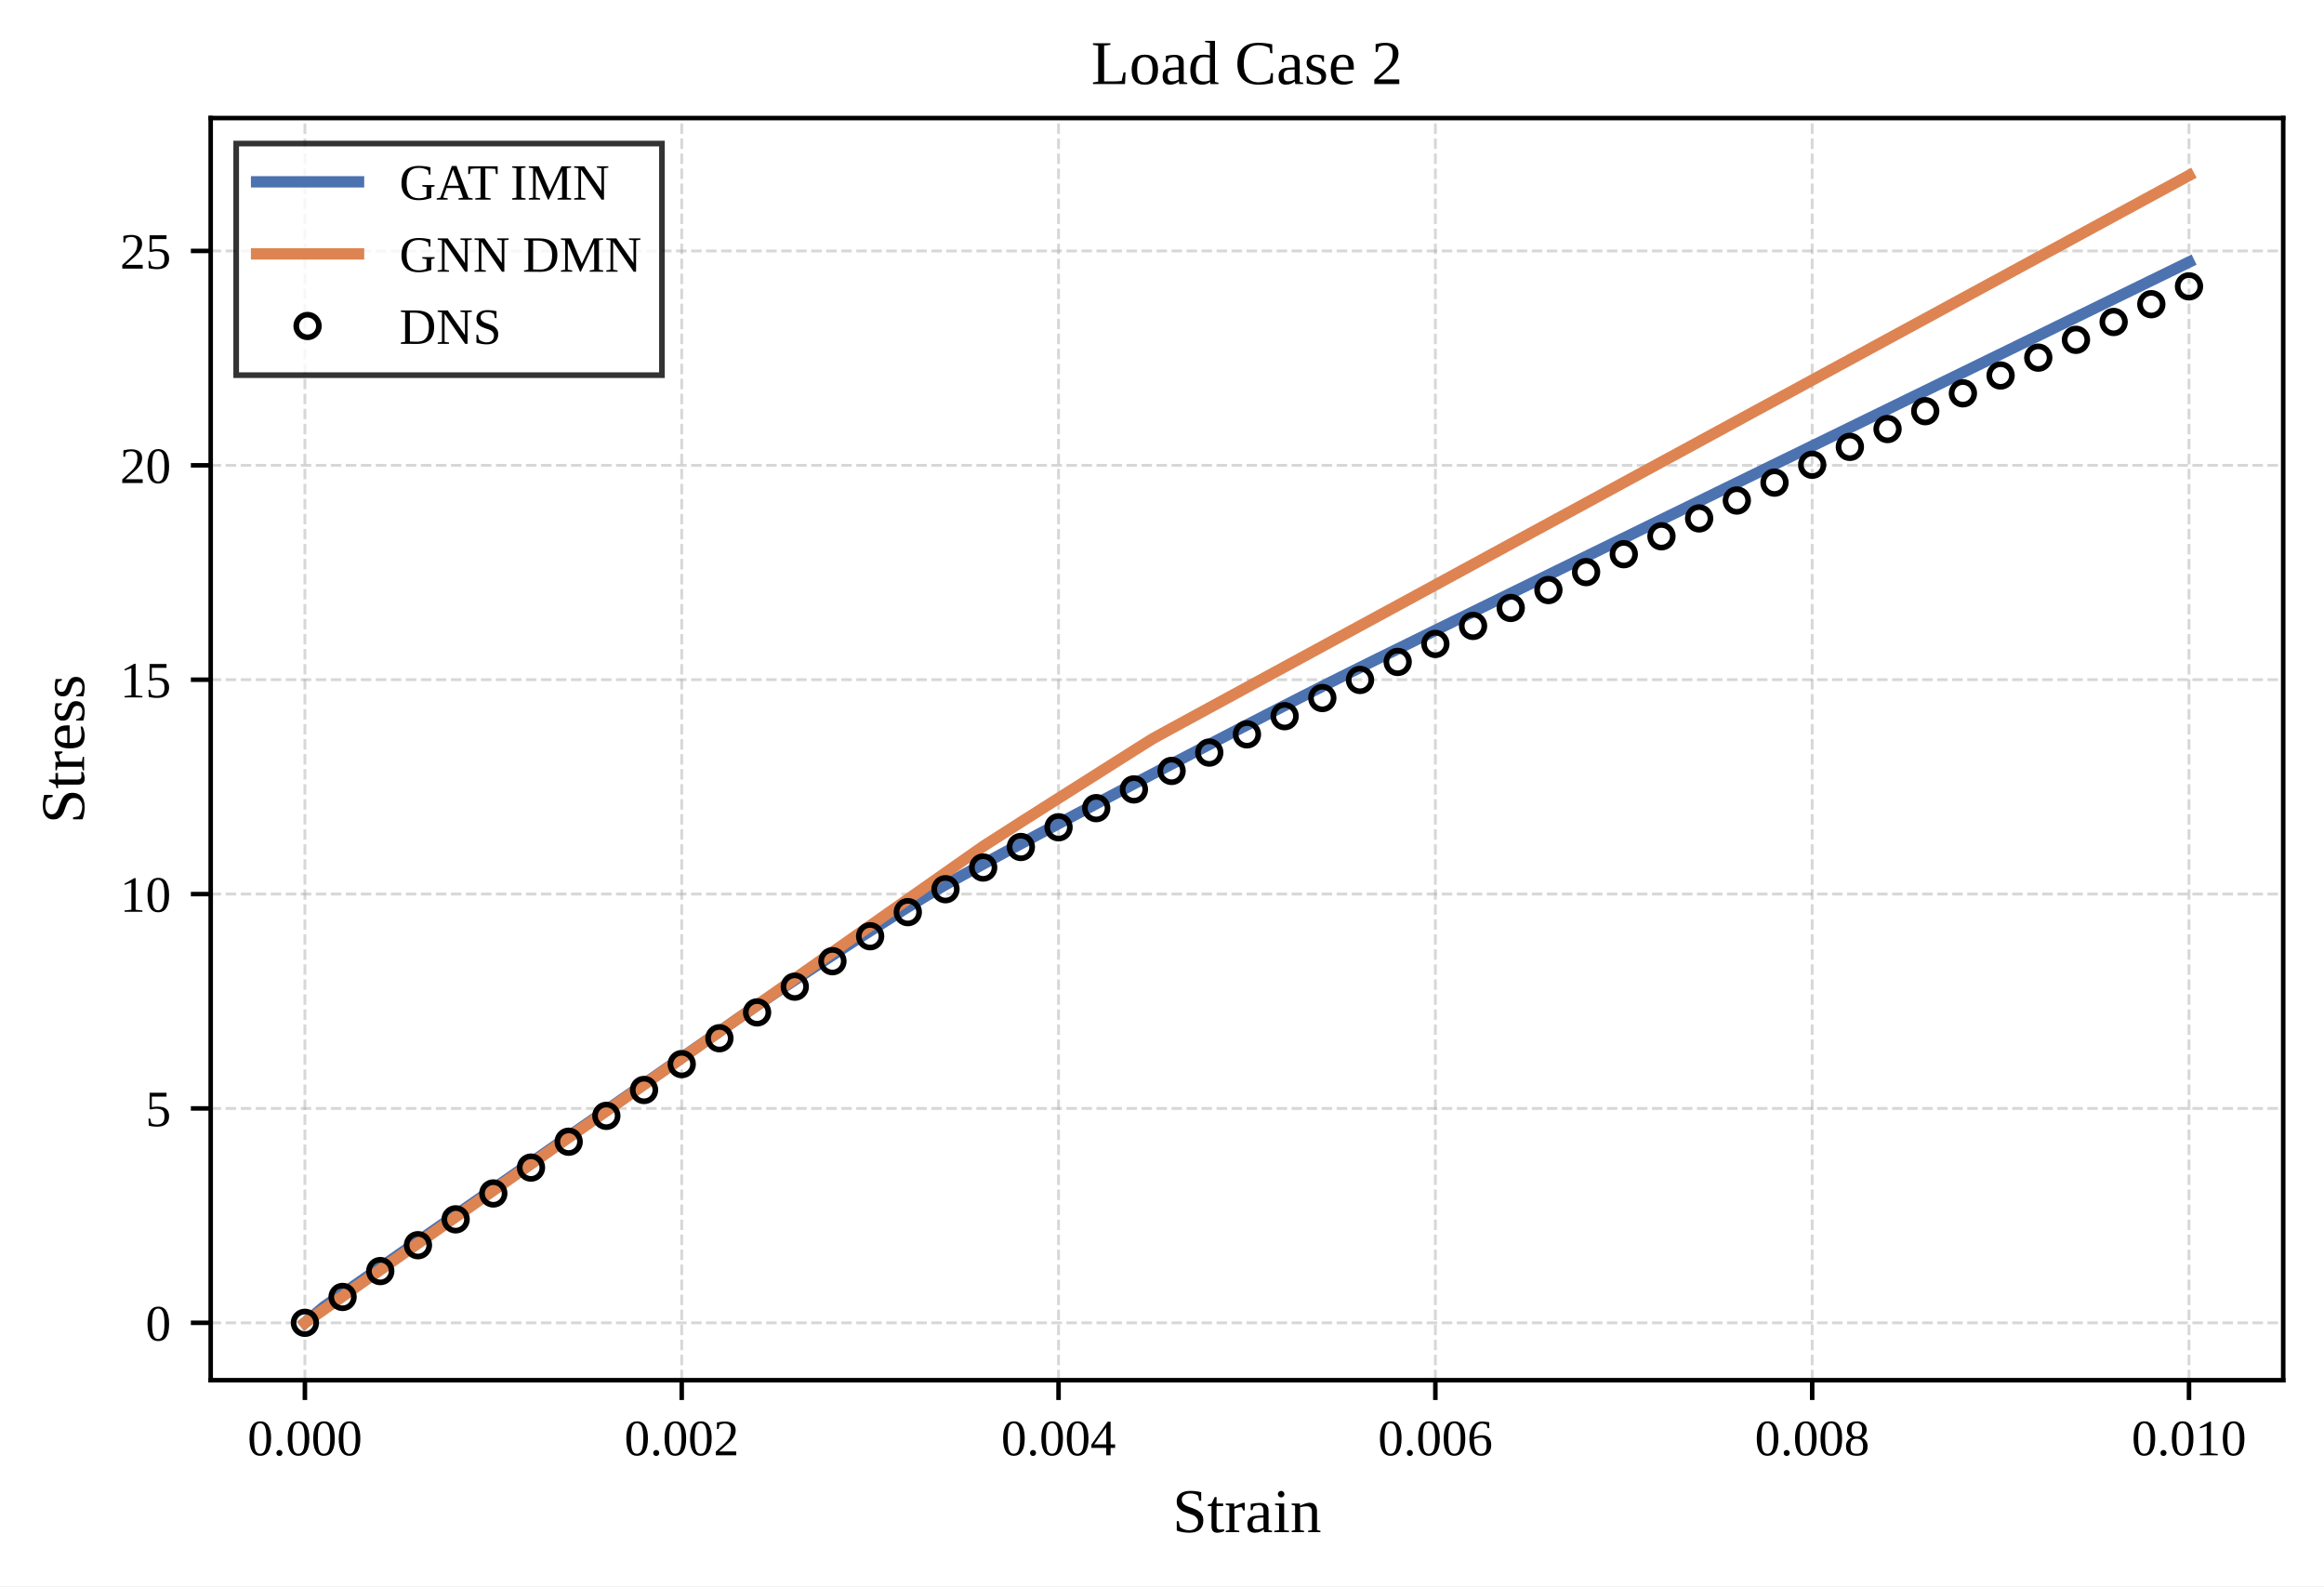
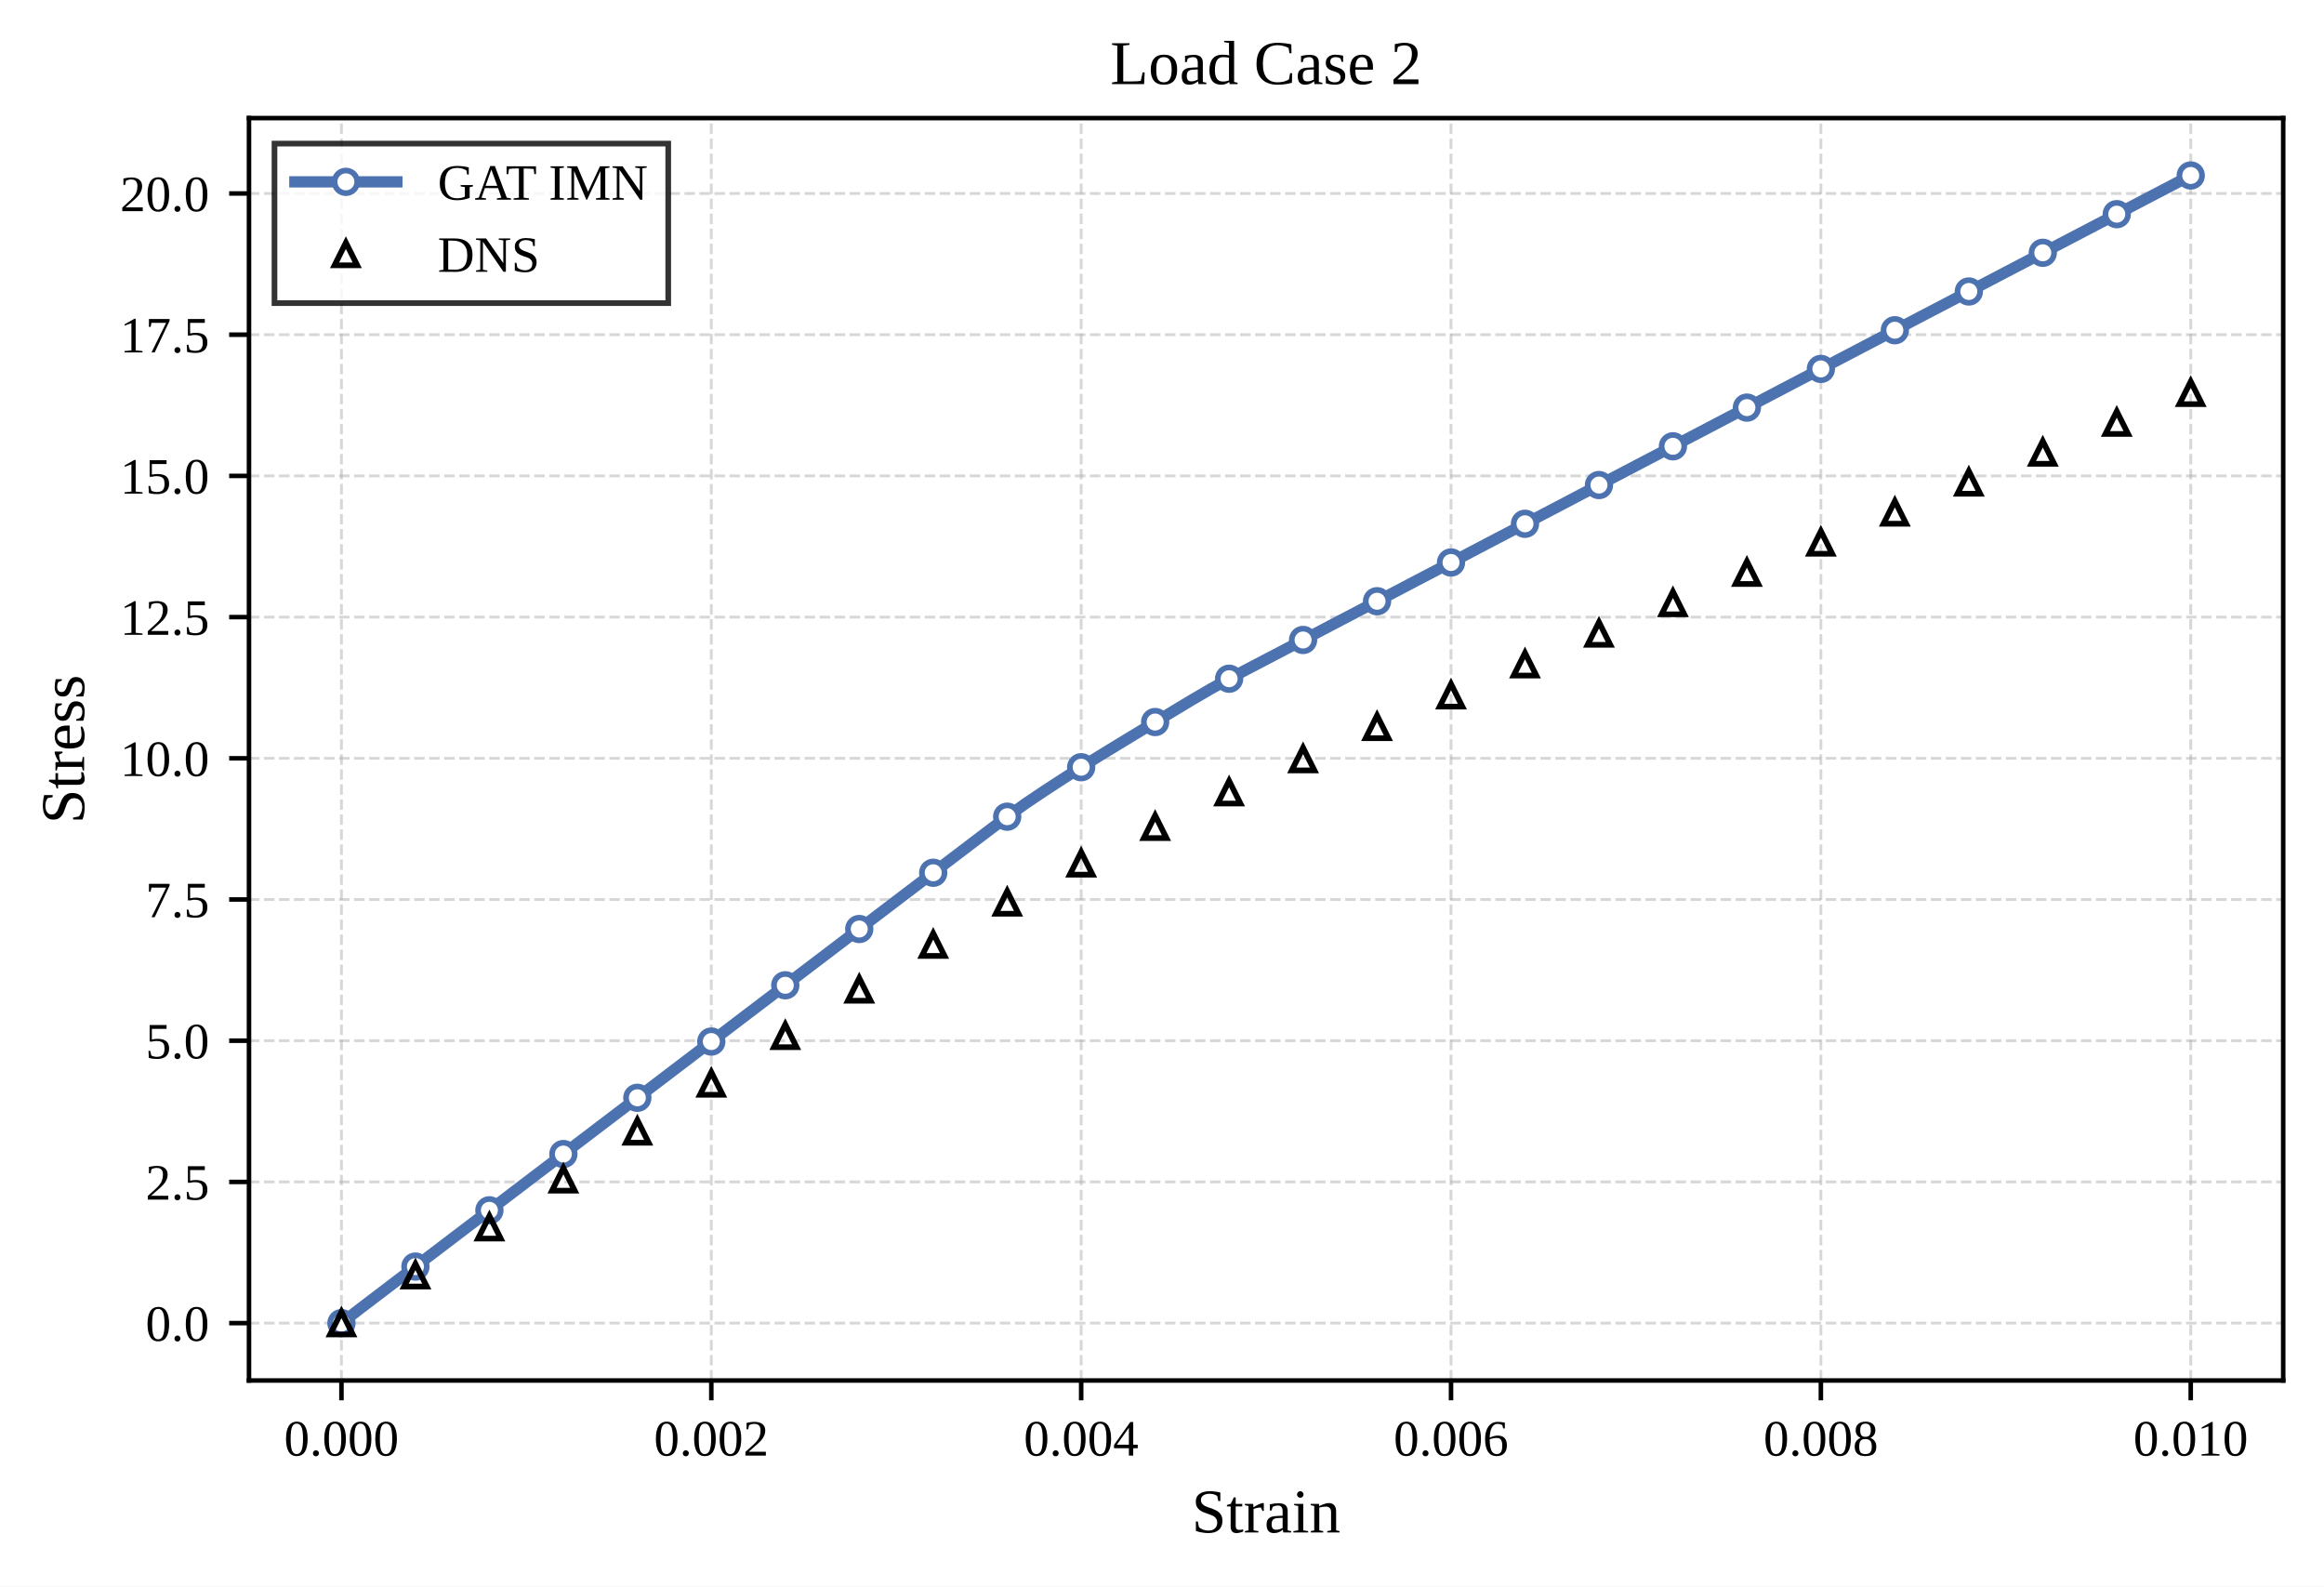
- <svg xmlns="http://www.w3.org/2000/svg" xmlns:xlink="http://www.w3.org/1999/xlink" width="410.221pt" height="279.964pt" viewBox="0 0 410.221 279.964" version="1.1">
+ <svg xmlns="http://www.w3.org/2000/svg" xmlns:xlink="http://www.w3.org/1999/xlink" width="410.131pt" height="279.964pt" viewBox="0 0 410.131 279.964" version="1.1">
  <defs>
    <style type="text/css">*{stroke-linejoin: round; stroke-linecap: butt}</style>
  </defs>
  <g id="figure_1">
    <g id="patch_1">
-       <path d="M 0 279.964  L 410.221 279.964  L 410.221 0  L 0 0  z " style="fill: #ffffff" />
+       <path d="M 0 279.964  L 410.131 279.964  L 410.131 0  L 0 0  z " style="fill: #ffffff" />
    </g>
    <g id="axes_1">
      <g id="patch_2">
-         <path d="M 37.191 243.598  L 403.021 243.598  L 403.021 20.838  L 37.191 20.838  z " style="fill: #ffffff" />
+         <path d="M 43.941 243.598  L 402.931 243.598  L 402.931 20.838  L 43.941 20.838  z " style="fill: #ffffff" />
      </g>
      <g id="matplotlib.axis_1">
        <g id="xtick_1">
          <g id="line2d_1">
-             <path d="M 53.82 243.598  L 53.82 20.838  " clip-path="url(#p4c8a10cf08)" style="fill: none; stroke-dasharray: 1.85,0.8; stroke-dashoffset: 0; stroke: #b0b0b0; stroke-opacity: 0.5; stroke-width: 0.5" />
+             <path d="M 60.259 243.598  L 60.259 20.838  " clip-path="url(#p1a6d0117d4)" style="fill: none; stroke-dasharray: 1.85,0.8; stroke-dashoffset: 0; stroke: #b0b0b0; stroke-opacity: 0.5; stroke-width: 0.5" />
          </g>
          <g id="line2d_2">
            <defs>
-               <path id="m5e1e55e5a2" d="M 0 0  L 0 3.5  " style="stroke: #000000; stroke-width: 0.8" />
+               <path id="m0d82180224" d="M 0 0  L 0 3.5  " style="stroke: #000000; stroke-width: 0.8" />
            </defs>
            <g>
-               <use xlink:href="#m5e1e55e5a2" x="53.82" y="243.598" style="stroke: #000000; stroke-width: 0.8" />
+               <use xlink:href="#m0d82180224" x="60.259" y="243.598" style="stroke: #000000; stroke-width: 0.8" />
            </g>
          </g>
          <g id="text_1">
-             <text style="font-size: 9px; font-family: 'Times New Roman'; text-anchor: middle" x="53.82" y="256.848" transform="rotate(-0 53.81973 256.8475)">0.000</text>
+             <text style="font-size: 9px; font-family: 'Times New Roman'; text-anchor: middle" x="60.259" y="256.848" transform="rotate(-0 60.25882 256.8475)">0.000</text>
          </g>
        </g>
        <g id="xtick_2">
          <g id="line2d_3">
-             <path d="M 120.334 243.598  L 120.334 20.838  " clip-path="url(#p4c8a10cf08)" style="fill: none; stroke-dasharray: 1.85,0.8; stroke-dashoffset: 0; stroke: #b0b0b0; stroke-opacity: 0.5; stroke-width: 0.5" />
+             <path d="M 125.53 243.598  L 125.53 20.838  " clip-path="url(#p1a6d0117d4)" style="fill: none; stroke-dasharray: 1.85,0.8; stroke-dashoffset: 0; stroke: #b0b0b0; stroke-opacity: 0.5; stroke-width: 0.5" />
          </g>
          <g id="line2d_4">
            <g>
-               <use xlink:href="#m5e1e55e5a2" x="120.334" y="243.598" style="stroke: #000000; stroke-width: 0.8" />
+               <use xlink:href="#m0d82180224" x="125.53" y="243.598" style="stroke: #000000; stroke-width: 0.8" />
            </g>
          </g>
          <g id="text_2">
-             <text style="font-size: 9px; font-family: 'Times New Roman'; text-anchor: middle" x="120.334" y="256.848" transform="rotate(-0 120.3343 256.8475)">0.002</text>
+             <text style="font-size: 9px; font-family: 'Times New Roman'; text-anchor: middle" x="125.53" y="256.848" transform="rotate(-0 125.5297 256.8475)">0.002</text>
          </g>
        </g>
        <g id="xtick_3">
          <g id="line2d_5">
-             <path d="M 186.849 243.598  L 186.849 20.838  " clip-path="url(#p4c8a10cf08)" style="fill: none; stroke-dasharray: 1.85,0.8; stroke-dashoffset: 0; stroke: #b0b0b0; stroke-opacity: 0.5; stroke-width: 0.5" />
+             <path d="M 190.801 243.598  L 190.801 20.838  " clip-path="url(#p1a6d0117d4)" style="fill: none; stroke-dasharray: 1.85,0.8; stroke-dashoffset: 0; stroke: #b0b0b0; stroke-opacity: 0.5; stroke-width: 0.5" />
          </g>
          <g id="line2d_6">
            <g>
-               <use xlink:href="#m5e1e55e5a2" x="186.849" y="243.598" style="stroke: #000000; stroke-width: 0.8" />
+               <use xlink:href="#m0d82180224" x="190.801" y="243.598" style="stroke: #000000; stroke-width: 0.8" />
            </g>
          </g>
          <g id="text_3">
-             <text style="font-size: 9px; font-family: 'Times New Roman'; text-anchor: middle" x="186.849" y="256.848" transform="rotate(-0 186.8488 256.8475)">0.004</text>
+             <text style="font-size: 9px; font-family: 'Times New Roman'; text-anchor: middle" x="190.801" y="256.848" transform="rotate(-0 190.8006 256.8475)">0.004</text>
          </g>
        </g>
        <g id="xtick_4">
          <g id="line2d_7">
-             <path d="M 253.363 243.598  L 253.363 20.838  " clip-path="url(#p4c8a10cf08)" style="fill: none; stroke-dasharray: 1.85,0.8; stroke-dashoffset: 0; stroke: #b0b0b0; stroke-opacity: 0.5; stroke-width: 0.5" />
+             <path d="M 256.072 243.598  L 256.072 20.838  " clip-path="url(#p1a6d0117d4)" style="fill: none; stroke-dasharray: 1.85,0.8; stroke-dashoffset: 0; stroke: #b0b0b0; stroke-opacity: 0.5; stroke-width: 0.5" />
          </g>
          <g id="line2d_8">
            <g>
-               <use xlink:href="#m5e1e55e5a2" x="253.363" y="243.598" style="stroke: #000000; stroke-width: 0.8" />
+               <use xlink:href="#m0d82180224" x="256.072" y="243.598" style="stroke: #000000; stroke-width: 0.8" />
            </g>
          </g>
          <g id="text_4">
-             <text style="font-size: 9px; font-family: 'Times New Roman'; text-anchor: middle" x="253.363" y="256.848" transform="rotate(-0 253.3634 256.8475)">0.006</text>
+             <text style="font-size: 9px; font-family: 'Times New Roman'; text-anchor: middle" x="256.072" y="256.848" transform="rotate(-0 256.0715 256.8475)">0.006</text>
          </g>
        </g>
        <g id="xtick_5">
          <g id="line2d_9">
-             <path d="M 319.878 243.598  L 319.878 20.838  " clip-path="url(#p4c8a10cf08)" style="fill: none; stroke-dasharray: 1.85,0.8; stroke-dashoffset: 0; stroke: #b0b0b0; stroke-opacity: 0.5; stroke-width: 0.5" />
+             <path d="M 321.342 243.598  L 321.342 20.838  " clip-path="url(#p1a6d0117d4)" style="fill: none; stroke-dasharray: 1.85,0.8; stroke-dashoffset: 0; stroke: #b0b0b0; stroke-opacity: 0.5; stroke-width: 0.5" />
          </g>
          <g id="line2d_10">
            <g>
-               <use xlink:href="#m5e1e55e5a2" x="319.878" y="243.598" style="stroke: #000000; stroke-width: 0.8" />
+               <use xlink:href="#m0d82180224" x="321.342" y="243.598" style="stroke: #000000; stroke-width: 0.8" />
            </g>
          </g>
          <g id="text_5">
-             <text style="font-size: 9px; font-family: 'Times New Roman'; text-anchor: middle" x="319.878" y="256.848" transform="rotate(-0 319.8779 256.8475)">0.008</text>
+             <text style="font-size: 9px; font-family: 'Times New Roman'; text-anchor: middle" x="321.342" y="256.848" transform="rotate(-0 321.3425 256.8475)">0.008</text>
          </g>
        </g>
        <g id="xtick_6">
          <g id="line2d_11">
-             <path d="M 386.392 243.598  L 386.392 20.838  " clip-path="url(#p4c8a10cf08)" style="fill: none; stroke-dasharray: 1.85,0.8; stroke-dashoffset: 0; stroke: #b0b0b0; stroke-opacity: 0.5; stroke-width: 0.5" />
+             <path d="M 386.613 243.598  L 386.613 20.838  " clip-path="url(#p1a6d0117d4)" style="fill: none; stroke-dasharray: 1.85,0.8; stroke-dashoffset: 0; stroke: #b0b0b0; stroke-opacity: 0.5; stroke-width: 0.5" />
          </g>
          <g id="line2d_12">
            <g>
-               <use xlink:href="#m5e1e55e5a2" x="386.392" y="243.598" style="stroke: #000000; stroke-width: 0.8" />
+               <use xlink:href="#m0d82180224" x="386.613" y="243.598" style="stroke: #000000; stroke-width: 0.8" />
            </g>
          </g>
          <g id="text_6">
-             <text style="font-size: 9px; font-family: 'Times New Roman'; text-anchor: middle" x="386.392" y="256.848" transform="rotate(-0 386.3925 256.8475)">0.010</text>
+             <text style="font-size: 9px; font-family: 'Times New Roman'; text-anchor: middle" x="386.613" y="256.848" transform="rotate(-0 386.6134 256.8475)">0.010</text>
          </g>
        </g>
        <g id="text_7">
-           <text style="font-size: 11px; font-family: 'Times New Roman'; text-anchor: middle" x="220.106" y="270.411" transform="rotate(-0 220.1061 270.4108)">Strain</text>
+           <text style="font-size: 11px; font-family: 'Times New Roman'; text-anchor: middle" x="223.436" y="270.411" transform="rotate(-0 223.4361 270.4108)">Strain</text>
        </g>
      </g>
      <g id="matplotlib.axis_2">
        <g id="ytick_1">
          <g id="line2d_13">
-             <path d="M 37.191 233.473  L 403.021 233.473  " clip-path="url(#p4c8a10cf08)" style="fill: none; stroke-dasharray: 1.85,0.8; stroke-dashoffset: 0; stroke: #b0b0b0; stroke-opacity: 0.5; stroke-width: 0.5" />
+             <path d="M 43.941 233.473  L 402.931 233.473  " clip-path="url(#p1a6d0117d4)" style="fill: none; stroke-dasharray: 1.85,0.8; stroke-dashoffset: 0; stroke: #b0b0b0; stroke-opacity: 0.5; stroke-width: 0.5" />
          </g>
          <g id="line2d_14">
            <defs>
-               <path id="m1271b12d6d" d="M 0 0  L -3.5 0  " style="stroke: #000000; stroke-width: 0.8" />
+               <path id="mf98554c126" d="M 0 0  L -3.5 0  " style="stroke: #000000; stroke-width: 0.8" />
            </defs>
            <g>
-               <use xlink:href="#m1271b12d6d" x="37.191" y="233.473" style="stroke: #000000; stroke-width: 0.8" />
+               <use xlink:href="#mf98554c126" x="43.941" y="233.473" style="stroke: #000000; stroke-width: 0.8" />
            </g>
          </g>
          <g id="text_8">
-             <text style="font-size: 9px; font-family: 'Times New Roman'; text-anchor: end" x="30.191" y="236.597" transform="rotate(-0 30.19109 236.5974)">0</text>
+             <text style="font-size: 9px; font-family: 'Times New Roman'; text-anchor: end" x="36.941" y="236.597" transform="rotate(-0 36.94109 236.5974)">0.0</text>
          </g>
        </g>
        <g id="ytick_2">
          <g id="line2d_15">
-             <path d="M 37.191 195.636  L 403.021 195.636  " clip-path="url(#p4c8a10cf08)" style="fill: none; stroke-dasharray: 1.85,0.8; stroke-dashoffset: 0; stroke: #b0b0b0; stroke-opacity: 0.5; stroke-width: 0.5" />
+             <path d="M 43.941 208.556  L 402.931 208.556  " clip-path="url(#p1a6d0117d4)" style="fill: none; stroke-dasharray: 1.85,0.8; stroke-dashoffset: 0; stroke: #b0b0b0; stroke-opacity: 0.5; stroke-width: 0.5" />
          </g>
          <g id="line2d_16">
            <g>
-               <use xlink:href="#m1271b12d6d" x="37.191" y="195.636" style="stroke: #000000; stroke-width: 0.8" />
+               <use xlink:href="#mf98554c126" x="43.941" y="208.556" style="stroke: #000000; stroke-width: 0.8" />
            </g>
          </g>
          <g id="text_9">
-             <text style="font-size: 9px; font-family: 'Times New Roman'; text-anchor: end" x="30.191" y="198.761" transform="rotate(-0 30.19109 198.7608)">5</text>
+             <text style="font-size: 9px; font-family: 'Times New Roman'; text-anchor: end" x="36.941" y="211.681" transform="rotate(-0 36.94109 211.6811)">2.5</text>
          </g>
        </g>
        <g id="ytick_3">
          <g id="line2d_17">
-             <path d="M 37.191 157.799  L 403.021 157.799  " clip-path="url(#p4c8a10cf08)" style="fill: none; stroke-dasharray: 1.85,0.8; stroke-dashoffset: 0; stroke: #b0b0b0; stroke-opacity: 0.5; stroke-width: 0.5" />
+             <path d="M 43.941 183.64  L 402.931 183.64  " clip-path="url(#p1a6d0117d4)" style="fill: none; stroke-dasharray: 1.85,0.8; stroke-dashoffset: 0; stroke: #b0b0b0; stroke-opacity: 0.5; stroke-width: 0.5" />
          </g>
          <g id="line2d_18">
            <g>
-               <use xlink:href="#m1271b12d6d" x="37.191" y="157.799" style="stroke: #000000; stroke-width: 0.8" />
+               <use xlink:href="#mf98554c126" x="43.941" y="183.64" style="stroke: #000000; stroke-width: 0.8" />
            </g>
          </g>
          <g id="text_10">
-             <text style="font-size: 9px; font-family: 'Times New Roman'; text-anchor: end" x="30.191" y="160.924" transform="rotate(-0 30.19109 160.9241)">10</text>
+             <text style="font-size: 9px; font-family: 'Times New Roman'; text-anchor: end" x="36.941" y="186.765" transform="rotate(-0 36.94109 186.7649)">5.0</text>
          </g>
        </g>
        <g id="ytick_4">
          <g id="line2d_19">
-             <path d="M 37.191 119.963  L 403.021 119.963  " clip-path="url(#p4c8a10cf08)" style="fill: none; stroke-dasharray: 1.85,0.8; stroke-dashoffset: 0; stroke: #b0b0b0; stroke-opacity: 0.5; stroke-width: 0.5" />
+             <path d="M 43.941 158.724  L 402.931 158.724  " clip-path="url(#p1a6d0117d4)" style="fill: none; stroke-dasharray: 1.85,0.8; stroke-dashoffset: 0; stroke: #b0b0b0; stroke-opacity: 0.5; stroke-width: 0.5" />
          </g>
          <g id="line2d_20">
            <g>
-               <use xlink:href="#m1271b12d6d" x="37.191" y="119.963" style="stroke: #000000; stroke-width: 0.8" />
+               <use xlink:href="#mf98554c126" x="43.941" y="158.724" style="stroke: #000000; stroke-width: 0.8" />
            </g>
          </g>
          <g id="text_11">
-             <text style="font-size: 9px; font-family: 'Times New Roman'; text-anchor: end" x="30.191" y="123.088" transform="rotate(-0 30.19109 123.0875)">15</text>
+             <text style="font-size: 9px; font-family: 'Times New Roman'; text-anchor: end" x="36.941" y="161.849" transform="rotate(-0 36.94109 161.8487)">7.5</text>
          </g>
        </g>
        <g id="ytick_5">
          <g id="line2d_21">
-             <path d="M 37.191 82.126  L 403.021 82.126  " clip-path="url(#p4c8a10cf08)" style="fill: none; stroke-dasharray: 1.85,0.8; stroke-dashoffset: 0; stroke: #b0b0b0; stroke-opacity: 0.5; stroke-width: 0.5" />
+             <path d="M 43.941 133.808  L 402.931 133.808  " clip-path="url(#p1a6d0117d4)" style="fill: none; stroke-dasharray: 1.85,0.8; stroke-dashoffset: 0; stroke: #b0b0b0; stroke-opacity: 0.5; stroke-width: 0.5" />
          </g>
          <g id="line2d_22">
            <g>
-               <use xlink:href="#m1271b12d6d" x="37.191" y="82.126" style="stroke: #000000; stroke-width: 0.8" />
+               <use xlink:href="#mf98554c126" x="43.941" y="133.808" style="stroke: #000000; stroke-width: 0.8" />
            </g>
          </g>
          <g id="text_12">
-             <text style="font-size: 9px; font-family: 'Times New Roman'; text-anchor: end" x="30.191" y="85.251" transform="rotate(-0 30.19109 85.25093)">20</text>
+             <text style="font-size: 9px; font-family: 'Times New Roman'; text-anchor: end" x="36.941" y="136.932" transform="rotate(-0 36.94109 136.9325)">10.0</text>
          </g>
        </g>
        <g id="ytick_6">
          <g id="line2d_23">
-             <path d="M 37.191 44.29  L 403.021 44.29  " clip-path="url(#p4c8a10cf08)" style="fill: none; stroke-dasharray: 1.85,0.8; stroke-dashoffset: 0; stroke: #b0b0b0; stroke-opacity: 0.5; stroke-width: 0.5" />
+             <path d="M 43.941 108.892  L 402.931 108.892  " clip-path="url(#p1a6d0117d4)" style="fill: none; stroke-dasharray: 1.85,0.8; stroke-dashoffset: 0; stroke: #b0b0b0; stroke-opacity: 0.5; stroke-width: 0.5" />
          </g>
          <g id="line2d_24">
            <g>
-               <use xlink:href="#m1271b12d6d" x="37.191" y="44.29" style="stroke: #000000; stroke-width: 0.8" />
+               <use xlink:href="#mf98554c126" x="43.941" y="108.892" style="stroke: #000000; stroke-width: 0.8" />
            </g>
          </g>
          <g id="text_13">
-             <text style="font-size: 9px; font-family: 'Times New Roman'; text-anchor: end" x="30.191" y="47.414" transform="rotate(-0 30.19109 47.41432)">25</text>
-           </g>
-         </g>
-         <g id="text_14">
+             <text style="font-size: 9px; font-family: 'Times New Roman'; text-anchor: end" x="36.941" y="112.016" transform="rotate(-0 36.94109 112.0162)">12.5</text>
+           </g>
+         </g>
+         <g id="ytick_7">
+           <g id="line2d_25">
+             <path d="M 43.941 83.975  L 402.931 83.975  " clip-path="url(#p1a6d0117d4)" style="fill: none; stroke-dasharray: 1.85,0.8; stroke-dashoffset: 0; stroke: #b0b0b0; stroke-opacity: 0.5; stroke-width: 0.5" />
+           </g>
+           <g id="line2d_26">
+             <g>
+               <use xlink:href="#mf98554c126" x="43.941" y="83.975" style="stroke: #000000; stroke-width: 0.8" />
+             </g>
+           </g>
+           <g id="text_14">
+             <text style="font-size: 9px; font-family: 'Times New Roman'; text-anchor: end" x="36.941" y="87.1" transform="rotate(-0 36.94109 87.10002)">15.0</text>
+           </g>
+         </g>
+         <g id="ytick_8">
+           <g id="line2d_27">
+             <path d="M 43.941 59.059  L 402.931 59.059  " clip-path="url(#p1a6d0117d4)" style="fill: none; stroke-dasharray: 1.85,0.8; stroke-dashoffset: 0; stroke: #b0b0b0; stroke-opacity: 0.5; stroke-width: 0.5" />
+           </g>
+           <g id="line2d_28">
+             <g>
+               <use xlink:href="#mf98554c126" x="43.941" y="59.059" style="stroke: #000000; stroke-width: 0.8" />
+             </g>
+           </g>
+           <g id="text_15">
+             <text style="font-size: 9px; font-family: 'Times New Roman'; text-anchor: end" x="36.941" y="62.184" transform="rotate(-0 36.94109 62.1838)">17.5</text>
+           </g>
+         </g>
+         <g id="ytick_9">
+           <g id="line2d_29">
+             <path d="M 43.941 34.143  L 402.931 34.143  " clip-path="url(#p1a6d0117d4)" style="fill: none; stroke-dasharray: 1.85,0.8; stroke-dashoffset: 0; stroke: #b0b0b0; stroke-opacity: 0.5; stroke-width: 0.5" />
+           </g>
+           <g id="line2d_30">
+             <g>
+               <use xlink:href="#mf98554c126" x="43.941" y="34.143" style="stroke: #000000; stroke-width: 0.8" />
+             </g>
+           </g>
+           <g id="text_16">
+             <text style="font-size: 9px; font-family: 'Times New Roman'; text-anchor: end" x="36.941" y="37.268" transform="rotate(-0 36.94109 37.26758)">20.0</text>
+           </g>
+         </g>
+         <g id="text_17">
          <text style="font-size: 11px; font-family: 'Times New Roman'; text-anchor: middle" x="14.838" y="132.218" transform="rotate(-90 14.83812 132.2181)">Stress</text>
        </g>
      </g>
-       <g id="line2d_25">
-         <path d="M 53.82 233.473  L 57.145 230.656  L 60.471 228.341  L 63.797 226.026  L 67.123 223.712  L 70.448 221.397  L 73.774 219.083  L 77.1 216.769  L 80.426 214.454  L 83.751 212.14  L 87.077 209.826  L 90.403 207.511  L 93.728 205.197  L 97.054 202.882  L 100.38 200.568  L 103.706 198.253  L 107.031 195.939  L 110.357 193.624  L 113.683 191.31  L 117.009 188.995  L 120.334 186.681  L 123.66 184.366  L 126.986 182.052  L 130.311 179.737  L 133.637 177.431  L 136.963 175.166  L 140.289 172.964  L 143.614 170.78  L 146.94 168.596  L 150.266 166.427  L 153.592 164.304  L 156.917 162.193  L 160.243 160.092  L 163.569 158.073  L 166.894 156.142  L 170.22 154.303  L 173.546 152.495  L 176.872 150.701  L 180.197 148.908  L 183.523 147.13  L 186.849 145.366  L 190.175 143.603  L 193.5 141.848  L 196.826 140.092  L 200.152 138.336  L 203.477 136.596  L 206.803 134.855  L 210.129 133.122  L 213.455 131.39  L 216.78 129.664  L 220.106 127.946  L 223.432 126.229  L 226.758 124.526  L 230.083 122.823  L 233.409 121.136  L 236.735 119.471  L 240.06 117.814  L 243.386 116.164  L 246.712 114.53  L 250.038 112.895  L 253.363 111.253  L 256.689 109.618  L 260.015 107.984  L 263.341 106.357  L 266.666 104.722  L 269.992 103.095  L 273.318 101.468  L 276.643 99.841  L 279.969 98.214  L 283.295 96.587  L 286.621 94.968  L 289.946 93.341  L 293.272 91.714  L 296.598 90.095  L 299.924 88.468  L 303.249 86.841  L 306.575 85.221  L 309.901 83.594  L 313.226 81.967  L 316.552 80.348  L 319.878 78.721  L 323.204 77.102  L 326.529 75.475  L 329.855 73.848  L 333.181 72.228  L 336.507 70.601  L 339.832 68.982  L 343.158 67.355  L 346.484 65.735  L 349.809 64.108  L 353.135 62.489  L 356.461 60.862  L 359.787 59.243  L 363.112 57.616  L 366.438 55.996  L 369.764 54.377  L 373.09 52.75  L 376.415 51.13  L 379.741 49.504  L 383.067 47.884  L 386.392 46.257  " clip-path="url(#p4c8a10cf08)" style="fill: none; stroke: #4c72b0; stroke-width: 2; stroke-linecap: square" />
-       </g>
-       <g id="line2d_26">
-         <path d="M 53.82 233.473  L 57.145 231.137  L 60.471 228.8  L 63.797 226.464  L 67.123 224.128  L 70.448 221.792  L 73.774 219.456  L 77.1 217.12  L 80.426 214.784  L 83.751 212.447  L 87.077 210.111  L 90.403 207.775  L 93.728 205.439  L 97.054 203.103  L 100.38 200.766  L 103.706 198.43  L 107.031 196.094  L 110.357 193.758  L 113.683 191.422  L 117.009 189.086  L 120.334 186.749  L 123.66 184.413  L 126.986 182.077  L 130.311 179.741  L 133.637 177.405  L 136.963 175.068  L 140.289 172.732  L 143.614 170.396  L 146.94 168.06  L 150.266 165.724  L 153.592 163.387  L 156.917 161.051  L 160.243 158.715  L 163.569 156.377  L 166.894 154.046  L 170.22 151.708  L 173.546 149.377  L 176.872 147.243  L 180.197 145.109  L 183.523 142.998  L 186.849 140.886  L 190.175 138.783  L 193.5 136.679  L 196.826 134.568  L 200.152 132.464  L 203.477 130.375  L 206.803 128.552  L 210.129 126.743  L 213.455 124.935  L 216.78 123.126  L 220.106 121.317  L 223.432 119.509  L 226.758 117.7  L 230.083 115.892  L 233.409 114.083  L 236.735 112.274  L 240.06 110.466  L 243.386 108.657  L 246.712 106.856  L 250.038 105.048  L 253.363 103.239  L 256.689 101.43  L 260.015 99.622  L 263.341 97.813  L 266.666 96.005  L 269.992 94.196  L 273.318 92.395  L 276.643 90.587  L 279.969 88.778  L 283.295 86.969  L 286.621 85.161  L 289.946 83.352  L 293.272 81.544  L 296.598 79.743  L 299.924 77.934  L 303.249 76.125  L 306.575 74.317  L 309.901 72.508  L 313.226 70.707  L 316.552 68.899  L 319.878 67.09  L 323.204 65.281  L 326.529 63.48  L 329.855 61.672  L 333.181 59.863  L 336.507 58.055  L 339.832 56.254  L 343.158 54.445  L 346.484 52.636  L 349.809 50.828  L 353.135 49.027  L 356.461 47.218  L 359.787 45.41  L 363.112 43.609  L 366.438 41.8  L 369.764 39.991  L 373.09 38.183  L 376.415 36.382  L 379.741 34.573  L 383.067 32.772  L 386.392 30.964  " clip-path="url(#p4c8a10cf08)" style="fill: none; stroke: #dd8452; stroke-width: 2; stroke-linecap: square" />
-       </g>
-       <g id="line2d_27">
+       <g id="line2d_31">
+         <path d="M 60.259 233.473  L 63.522 230.942  L 66.786 228.46  L 70.049 225.978  L 73.313 223.496  L 76.577 221.015  L 79.84 218.533  L 83.104 216.051  L 86.367 213.57  L 89.631 211.087  L 92.894 208.605  L 96.158 206.124  L 99.421 203.642  L 102.685 201.16  L 105.948 198.679  L 109.212 196.196  L 112.476 193.714  L 115.739 191.233  L 119.003 188.751  L 122.266 186.269  L 125.53 183.788  L 128.793 181.305  L 132.057 178.823  L 135.32 176.342  L 138.584 173.86  L 141.847 171.378  L 145.111 168.897  L 148.375 166.414  L 151.638 163.932  L 154.902 161.451  L 158.165 158.969  L 161.429 156.488  L 164.692 154.006  L 167.956 151.523  L 171.219 149.042  L 174.483 146.56  L 177.746 144.111  L 181.01 141.774  L 184.274 139.583  L 187.537 137.457  L 190.801 135.382  L 194.064 133.359  L 197.328 131.366  L 200.591 129.383  L 203.855 127.409  L 207.118 125.446  L 210.382 123.482  L 213.645 121.579  L 216.909 119.765  L 220.173 118.051  L 223.436 116.346  L 226.7 114.642  L 229.963 112.928  L 233.227 111.224  L 236.49 109.509  L 239.754 107.805  L 243.017 106.091  L 246.281 104.387  L 249.544 102.672  L 252.808 100.968  L 256.072 99.254  L 259.335 97.55  L 262.599 95.835  L 265.862 94.131  L 269.126 92.427  L 272.389 90.713  L 275.653 89.008  L 278.916 87.294  L 282.18 85.59  L 285.443 83.886  L 288.707 82.171  L 291.971 80.467  L 295.234 78.753  L 298.498 77.049  L 301.761 75.344  L 305.025 73.63  L 308.288 71.926  L 311.552 70.222  L 314.815 68.507  L 318.079 66.803  L 321.342 65.099  L 324.606 63.385  L 327.87 61.68  L 331.133 59.976  L 334.397 58.272  L 337.66 56.558  L 340.924 54.853  L 344.187 53.149  L 347.451 51.435  L 350.714 49.73  L 353.978 48.026  L 357.241 46.322  L 360.505 44.608  L 363.769 42.903  L 367.032 41.199  L 370.296 39.495  L 373.559 37.791  L 376.823 36.076  L 380.086 34.372  L 383.35 32.668  L 386.613 30.964  " clip-path="url(#p1a6d0117d4)" style="fill: none; stroke: #4c72b0; stroke-width: 2; stroke-linecap: square" />
        <defs>
-           <path id="m39492ff6aa" d="M 0 2  C 0.53 2 1.039 1.789 1.414 1.414  C 1.789 1.039 2 0.53 2 0  C 2 -0.53 1.789 -1.039 1.414 -1.414  C 1.039 -1.789 0.53 -2 0 -2  C -0.53 -2 -1.039 -1.789 -1.414 -1.414  C -1.789 -1.039 -2 -0.53 -2 0  C -2 0.53 -1.789 1.039 -1.414 1.414  C -1.039 1.789 -0.53 2 0 2  z " style="stroke: #000000" />
+           <path id="mf030533eb8" d="M 0 2  C 0.53 2 1.039 1.789 1.414 1.414  C 1.789 1.039 2 0.53 2 0  C 2 -0.53 1.789 -1.039 1.414 -1.414  C 1.039 -1.789 0.53 -2 0 -2  C -0.53 -2 -1.039 -1.789 -1.414 -1.414  C -1.789 -1.039 -2 -0.53 -2 0  C -2 0.53 -1.789 1.039 -1.414 1.414  C -1.039 1.789 -0.53 2 0 2  z " style="stroke: #4c72b0" />
        </defs>
-         <g clip-path="url(#p4c8a10cf08)">
-           <use xlink:href="#m39492ff6aa" x="53.82" y="233.473" style="fill-opacity: 0; stroke: #000000" />
-           <use xlink:href="#m39492ff6aa" x="60.471" y="228.907" style="fill-opacity: 0; stroke: #000000" />
-           <use xlink:href="#m39492ff6aa" x="67.123" y="224.34" style="fill-opacity: 0; stroke: #000000" />
-           <use xlink:href="#m39492ff6aa" x="73.774" y="219.774" style="fill-opacity: 0; stroke: #000000" />
-           <use xlink:href="#m39492ff6aa" x="80.426" y="215.208" style="fill-opacity: 0; stroke: #000000" />
-           <use xlink:href="#m39492ff6aa" x="87.077" y="210.642" style="fill-opacity: 0; stroke: #000000" />
-           <use xlink:href="#m39492ff6aa" x="93.728" y="206.076" style="fill-opacity: 0; stroke: #000000" />
-           <use xlink:href="#m39492ff6aa" x="100.38" y="201.51" style="fill-opacity: 0; stroke: #000000" />
-           <use xlink:href="#m39492ff6aa" x="107.031" y="196.944" style="fill-opacity: 0; stroke: #000000" />
-           <use xlink:href="#m39492ff6aa" x="113.683" y="192.378" style="fill-opacity: 0; stroke: #000000" />
-           <use xlink:href="#m39492ff6aa" x="120.334" y="187.811" style="fill-opacity: 0; stroke: #000000" />
-           <use xlink:href="#m39492ff6aa" x="126.986" y="183.245" style="fill-opacity: 0; stroke: #000000" />
-           <use xlink:href="#m39492ff6aa" x="133.637" y="178.684" style="fill-opacity: 0; stroke: #000000" />
-           <use xlink:href="#m39492ff6aa" x="140.289" y="174.143" style="fill-opacity: 0; stroke: #000000" />
-           <use xlink:href="#m39492ff6aa" x="146.94" y="169.646" style="fill-opacity: 0; stroke: #000000" />
-           <use xlink:href="#m39492ff6aa" x="153.592" y="165.243" style="fill-opacity: 0; stroke: #000000" />
-           <use xlink:href="#m39492ff6aa" x="160.243" y="160.99" style="fill-opacity: 0; stroke: #000000" />
-           <use xlink:href="#m39492ff6aa" x="166.894" y="156.944" style="fill-opacity: 0; stroke: #000000" />
-           <use xlink:href="#m39492ff6aa" x="173.546" y="153.115" style="fill-opacity: 0; stroke: #000000" />
-           <use xlink:href="#m39492ff6aa" x="180.197" y="149.491" style="fill-opacity: 0; stroke: #000000" />
-           <use xlink:href="#m39492ff6aa" x="186.849" y="146.01" style="fill-opacity: 0; stroke: #000000" />
-           <use xlink:href="#m39492ff6aa" x="193.5" y="142.635" style="fill-opacity: 0; stroke: #000000" />
-           <use xlink:href="#m39492ff6aa" x="200.152" y="139.328" style="fill-opacity: 0; stroke: #000000" />
-           <use xlink:href="#m39492ff6aa" x="206.803" y="136.066" style="fill-opacity: 0; stroke: #000000" />
-           <use xlink:href="#m39492ff6aa" x="213.455" y="132.827" style="fill-opacity: 0; stroke: #000000" />
-           <use xlink:href="#m39492ff6aa" x="220.106" y="129.611" style="fill-opacity: 0; stroke: #000000" />
-           <use xlink:href="#m39492ff6aa" x="226.758" y="126.403" style="fill-opacity: 0; stroke: #000000" />
-           <use xlink:href="#m39492ff6aa" x="233.409" y="123.202" style="fill-opacity: 0; stroke: #000000" />
-           <use xlink:href="#m39492ff6aa" x="240.06" y="120.008" style="fill-opacity: 0; stroke: #000000" />
-           <use xlink:href="#m39492ff6aa" x="246.712" y="116.83" style="fill-opacity: 0; stroke: #000000" />
-           <use xlink:href="#m39492ff6aa" x="253.363" y="113.652" style="fill-opacity: 0; stroke: #000000" />
-           <use xlink:href="#m39492ff6aa" x="260.015" y="110.473" style="fill-opacity: 0; stroke: #000000" />
-           <use xlink:href="#m39492ff6aa" x="266.666" y="107.303" style="fill-opacity: 0; stroke: #000000" />
-           <use xlink:href="#m39492ff6aa" x="273.318" y="104.14" style="fill-opacity: 0; stroke: #000000" />
-           <use xlink:href="#m39492ff6aa" x="279.969" y="100.976" style="fill-opacity: 0; stroke: #000000" />
-           <use xlink:href="#m39492ff6aa" x="286.621" y="97.813" style="fill-opacity: 0; stroke: #000000" />
-           <use xlink:href="#m39492ff6aa" x="293.272" y="94.65" style="fill-opacity: 0; stroke: #000000" />
-           <use xlink:href="#m39492ff6aa" x="299.924" y="91.495" style="fill-opacity: 0; stroke: #000000" />
-           <use xlink:href="#m39492ff6aa" x="306.575" y="88.339" style="fill-opacity: 0; stroke: #000000" />
-           <use xlink:href="#m39492ff6aa" x="313.226" y="85.183" style="fill-opacity: 0; stroke: #000000" />
-           <use xlink:href="#m39492ff6aa" x="319.878" y="82.028" style="fill-opacity: 0; stroke: #000000" />
-           <use xlink:href="#m39492ff6aa" x="326.529" y="78.872" style="fill-opacity: 0; stroke: #000000" />
-           <use xlink:href="#m39492ff6aa" x="333.181" y="75.724" style="fill-opacity: 0; stroke: #000000" />
-           <use xlink:href="#m39492ff6aa" x="339.832" y="72.569" style="fill-opacity: 0; stroke: #000000" />
-           <use xlink:href="#m39492ff6aa" x="346.484" y="69.421" style="fill-opacity: 0; stroke: #000000" />
-           <use xlink:href="#m39492ff6aa" x="353.135" y="66.273" style="fill-opacity: 0; stroke: #000000" />
-           <use xlink:href="#m39492ff6aa" x="359.787" y="63.125" style="fill-opacity: 0; stroke: #000000" />
-           <use xlink:href="#m39492ff6aa" x="366.438" y="59.977" style="fill-opacity: 0; stroke: #000000" />
-           <use xlink:href="#m39492ff6aa" x="373.09" y="56.829" style="fill-opacity: 0; stroke: #000000" />
-           <use xlink:href="#m39492ff6aa" x="379.741" y="53.688" style="fill-opacity: 0; stroke: #000000" />
-           <use xlink:href="#m39492ff6aa" x="386.392" y="50.54" style="fill-opacity: 0; stroke: #000000" />
+         <g clip-path="url(#p1a6d0117d4)">
+           <use xlink:href="#mf030533eb8" x="60.259" y="233.473" style="fill: #ffffff; stroke: #4c72b0" />
+           <use xlink:href="#mf030533eb8" x="73.313" y="223.496" style="fill: #ffffff; stroke: #4c72b0" />
+           <use xlink:href="#mf030533eb8" x="86.367" y="213.57" style="fill: #ffffff; stroke: #4c72b0" />
+           <use xlink:href="#mf030533eb8" x="99.421" y="203.642" style="fill: #ffffff; stroke: #4c72b0" />
+           <use xlink:href="#mf030533eb8" x="112.476" y="193.714" style="fill: #ffffff; stroke: #4c72b0" />
+           <use xlink:href="#mf030533eb8" x="125.53" y="183.788" style="fill: #ffffff; stroke: #4c72b0" />
+           <use xlink:href="#mf030533eb8" x="138.584" y="173.86" style="fill: #ffffff; stroke: #4c72b0" />
+           <use xlink:href="#mf030533eb8" x="151.638" y="163.932" style="fill: #ffffff; stroke: #4c72b0" />
+           <use xlink:href="#mf030533eb8" x="164.692" y="154.006" style="fill: #ffffff; stroke: #4c72b0" />
+           <use xlink:href="#mf030533eb8" x="177.746" y="144.111" style="fill: #ffffff; stroke: #4c72b0" />
+           <use xlink:href="#mf030533eb8" x="190.801" y="135.382" style="fill: #ffffff; stroke: #4c72b0" />
+           <use xlink:href="#mf030533eb8" x="203.855" y="127.409" style="fill: #ffffff; stroke: #4c72b0" />
+           <use xlink:href="#mf030533eb8" x="216.909" y="119.765" style="fill: #ffffff; stroke: #4c72b0" />
+           <use xlink:href="#mf030533eb8" x="229.963" y="112.928" style="fill: #ffffff; stroke: #4c72b0" />
+           <use xlink:href="#mf030533eb8" x="243.017" y="106.091" style="fill: #ffffff; stroke: #4c72b0" />
+           <use xlink:href="#mf030533eb8" x="256.072" y="99.254" style="fill: #ffffff; stroke: #4c72b0" />
+           <use xlink:href="#mf030533eb8" x="269.126" y="92.427" style="fill: #ffffff; stroke: #4c72b0" />
+           <use xlink:href="#mf030533eb8" x="282.18" y="85.59" style="fill: #ffffff; stroke: #4c72b0" />
+           <use xlink:href="#mf030533eb8" x="295.234" y="78.753" style="fill: #ffffff; stroke: #4c72b0" />
+           <use xlink:href="#mf030533eb8" x="308.288" y="71.926" style="fill: #ffffff; stroke: #4c72b0" />
+           <use xlink:href="#mf030533eb8" x="321.342" y="65.099" style="fill: #ffffff; stroke: #4c72b0" />
+           <use xlink:href="#mf030533eb8" x="334.397" y="58.272" style="fill: #ffffff; stroke: #4c72b0" />
+           <use xlink:href="#mf030533eb8" x="347.451" y="51.435" style="fill: #ffffff; stroke: #4c72b0" />
+           <use xlink:href="#mf030533eb8" x="360.505" y="44.608" style="fill: #ffffff; stroke: #4c72b0" />
+           <use xlink:href="#mf030533eb8" x="373.559" y="37.791" style="fill: #ffffff; stroke: #4c72b0" />
+           <use xlink:href="#mf030533eb8" x="386.613" y="30.964" style="fill: #ffffff; stroke: #4c72b0" />
+         </g>
+       </g>
+       <g id="line2d_32">
+         <defs>
+           <path id="m4d8956e5e1" d="M 0 -2  L -2 2  L 2 2  z " style="stroke: #000000; stroke-linejoin: miter" />
+         </defs>
+         <g clip-path="url(#p1a6d0117d4)">
+           <use xlink:href="#m4d8956e5e1" x="60.259" y="233.473" style="fill-opacity: 0; stroke: #000000; stroke-linejoin: miter" />
+           <use xlink:href="#m4d8956e5e1" x="73.313" y="225.015" style="fill-opacity: 0; stroke: #000000; stroke-linejoin: miter" />
+           <use xlink:href="#m4d8956e5e1" x="86.367" y="216.558" style="fill-opacity: 0; stroke: #000000; stroke-linejoin: miter" />
+           <use xlink:href="#m4d8956e5e1" x="99.421" y="208.1" style="fill-opacity: 0; stroke: #000000; stroke-linejoin: miter" />
+           <use xlink:href="#m4d8956e5e1" x="112.476" y="199.641" style="fill-opacity: 0; stroke: #000000; stroke-linejoin: miter" />
+           <use xlink:href="#m4d8956e5e1" x="125.53" y="191.186" style="fill-opacity: 0; stroke: #000000; stroke-linejoin: miter" />
+           <use xlink:href="#m4d8956e5e1" x="138.584" y="182.782" style="fill-opacity: 0; stroke: #000000; stroke-linejoin: miter" />
+           <use xlink:href="#m4d8956e5e1" x="151.638" y="174.585" style="fill-opacity: 0; stroke: #000000; stroke-linejoin: miter" />
+           <use xlink:href="#m4d8956e5e1" x="164.692" y="166.68" style="fill-opacity: 0; stroke: #000000; stroke-linejoin: miter" />
+           <use xlink:href="#m4d8956e5e1" x="177.746" y="159.239" style="fill-opacity: 0; stroke: #000000; stroke-linejoin: miter" />
+           <use xlink:href="#m4d8956e5e1" x="190.801" y="152.34" style="fill-opacity: 0; stroke: #000000; stroke-linejoin: miter" />
+           <use xlink:href="#m4d8956e5e1" x="203.855" y="145.886" style="fill-opacity: 0; stroke: #000000; stroke-linejoin: miter" />
+           <use xlink:href="#m4d8956e5e1" x="216.909" y="139.792" style="fill-opacity: 0; stroke: #000000; stroke-linejoin: miter" />
+           <use xlink:href="#m4d8956e5e1" x="229.963" y="133.944" style="fill-opacity: 0; stroke: #000000; stroke-linejoin: miter" />
+           <use xlink:href="#m4d8956e5e1" x="243.017" y="128.256" style="fill-opacity: 0; stroke: #000000; stroke-linejoin: miter" />
+           <use xlink:href="#m4d8956e5e1" x="256.072" y="122.685" style="fill-opacity: 0; stroke: #000000; stroke-linejoin: miter" />
+           <use xlink:href="#m4d8956e5e1" x="269.126" y="117.204" style="fill-opacity: 0; stroke: #000000; stroke-linejoin: miter" />
+           <use xlink:href="#m4d8956e5e1" x="282.18" y="111.782" style="fill-opacity: 0; stroke: #000000; stroke-linejoin: miter" />
+           <use xlink:href="#m4d8956e5e1" x="295.234" y="106.4" style="fill-opacity: 0; stroke: #000000; stroke-linejoin: miter" />
+           <use xlink:href="#m4d8956e5e1" x="308.288" y="101.048" style="fill-opacity: 0; stroke: #000000; stroke-linejoin: miter" />
+           <use xlink:href="#m4d8956e5e1" x="321.342" y="95.716" style="fill-opacity: 0; stroke: #000000; stroke-linejoin: miter" />
+           <use xlink:href="#m4d8956e5e1" x="334.397" y="90.414" style="fill-opacity: 0; stroke: #000000; stroke-linejoin: miter" />
+           <use xlink:href="#m4d8956e5e1" x="347.451" y="85.121" style="fill-opacity: 0; stroke: #000000; stroke-linejoin: miter" />
+           <use xlink:href="#m4d8956e5e1" x="360.505" y="79.839" style="fill-opacity: 0; stroke: #000000; stroke-linejoin: miter" />
+           <use xlink:href="#m4d8956e5e1" x="373.559" y="74.577" style="fill-opacity: 0; stroke: #000000; stroke-linejoin: miter" />
+           <use xlink:href="#m4d8956e5e1" x="386.613" y="69.315" style="fill-opacity: 0; stroke: #000000; stroke-linejoin: miter" />
        </g>
      </g>
      <g id="patch_3">
-         <path d="M 37.191 243.598  L 37.191 20.838  " style="fill: none; stroke: #000000; stroke-width: 0.8; stroke-linejoin: miter; stroke-linecap: square" />
+         <path d="M 43.941 243.598  L 43.941 20.838  " style="fill: none; stroke: #000000; stroke-width: 0.8; stroke-linejoin: miter; stroke-linecap: square" />
      </g>
      <g id="patch_4">
-         <path d="M 403.021 243.598  L 403.021 20.838  " style="fill: none; stroke: #000000; stroke-width: 0.8; stroke-linejoin: miter; stroke-linecap: square" />
+         <path d="M 402.931 243.598  L 402.931 20.838  " style="fill: none; stroke: #000000; stroke-width: 0.8; stroke-linejoin: miter; stroke-linecap: square" />
      </g>
      <g id="patch_5">
-         <path d="M 37.191 243.598  L 403.021 243.598  " style="fill: none; stroke: #000000; stroke-width: 0.8; stroke-linejoin: miter; stroke-linecap: square" />
+         <path d="M 43.941 243.598  L 402.931 243.598  " style="fill: none; stroke: #000000; stroke-width: 0.8; stroke-linejoin: miter; stroke-linecap: square" />
      </g>
      <g id="patch_6">
-         <path d="M 37.191 20.838  L 403.021 20.838  " style="fill: none; stroke: #000000; stroke-width: 0.8; stroke-linejoin: miter; stroke-linecap: square" />
-       </g>
-       <g id="text_15">
-         <text style="font-size: 11px; font-family: 'Times New Roman'; text-anchor: middle" x="220.106" y="14.838" transform="rotate(-0 220.1061 14.83812)">Load Case 2</text>
+         <path d="M 43.941 20.838  L 402.931 20.838  " style="fill: none; stroke: #000000; stroke-width: 0.8; stroke-linejoin: miter; stroke-linecap: square" />
+       </g>
+       <g id="text_18">
+         <text style="font-size: 11px; font-family: 'Times New Roman'; text-anchor: middle" x="223.436" y="14.838" transform="rotate(-0 223.4361 14.83812)">Load Case 2</text>
      </g>
      <g id="legend_1">
        <g id="patch_7">
-           <path d="M 41.691 66.214  L 116.843 66.214  L 116.843 25.338  L 41.691 25.338  z " style="fill: #ffffff; opacity: 0.8; stroke: #000000; stroke-linejoin: miter" />
-         </g>
-         <g id="line2d_28">
-           <path d="M 45.291 32.088  L 54.291 32.088  L 63.291 32.088  " style="fill: none; stroke: #4c72b0; stroke-width: 2; stroke-linecap: square" />
-         </g>
-         <g id="text_16">
-           <text style="font-size: 9px; font-family: 'Times New Roman'; text-anchor: start" x="70.491" y="35.238" transform="rotate(-0 70.49109 35.23812)">GAT IMN</text>
-         </g>
-         <g id="line2d_29">
-           <path d="M 45.291 44.813  L 54.291 44.813  L 63.291 44.813  " style="fill: none; stroke: #dd8452; stroke-width: 2; stroke-linecap: square" />
-         </g>
-         <g id="text_17">
-           <text style="font-size: 9px; font-family: 'Times New Roman'; text-anchor: start" x="70.491" y="47.963" transform="rotate(-0 70.49109 47.96328)">GNN DMN</text>
-         </g>
-         <g id="line2d_30">
+           <path d="M 48.441 53.488  L 117.928 53.488  L 117.928 25.338  L 48.441 25.338  z " style="fill: #ffffff; opacity: 0.8; stroke: #000000; stroke-linejoin: miter" />
+         </g>
+         <g id="line2d_33">
+           <path d="M 52.041 32.088  L 61.041 32.088  L 70.041 32.088  " style="fill: none; stroke: #4c72b0; stroke-width: 2; stroke-linecap: square" />
          <g>
-             <use xlink:href="#m39492ff6aa" x="54.291" y="57.538" style="fill-opacity: 0; stroke: #000000" />
-           </g>
-         </g>
-         <g id="text_18">
-           <text style="font-size: 9px; font-family: 'Times New Roman'; text-anchor: start" x="70.491" y="60.688" transform="rotate(-0 70.49109 60.68844)">DNS</text>
+             <use xlink:href="#mf030533eb8" x="61.041" y="32.088" style="fill: #ffffff; stroke: #4c72b0" />
+           </g>
+         </g>
+         <g id="text_19">
+           <text style="font-size: 9px; font-family: 'Times New Roman'; text-anchor: start" x="77.241" y="35.238" transform="rotate(-0 77.24109 35.23812)">GAT IMN</text>
+         </g>
+         <g id="line2d_34">
+           <g>
+             <use xlink:href="#m4d8956e5e1" x="61.041" y="44.813" style="fill-opacity: 0; stroke: #000000; stroke-linejoin: miter" />
+           </g>
+         </g>
+         <g id="text_20">
+           <text style="font-size: 9px; font-family: 'Times New Roman'; text-anchor: start" x="77.241" y="47.963" transform="rotate(-0 77.24109 47.96328)">DNS</text>
        </g>
      </g>
    </g>
  </g>
  <defs>
-     <clipPath id="p4c8a10cf08">
-       <rect x="37.191" y="20.838" width="365.83" height="222.76" />
+     <clipPath id="p1a6d0117d4">
+       <rect x="43.941" y="20.838" width="358.99" height="222.76" />
    </clipPath>
  </defs>
</svg>
